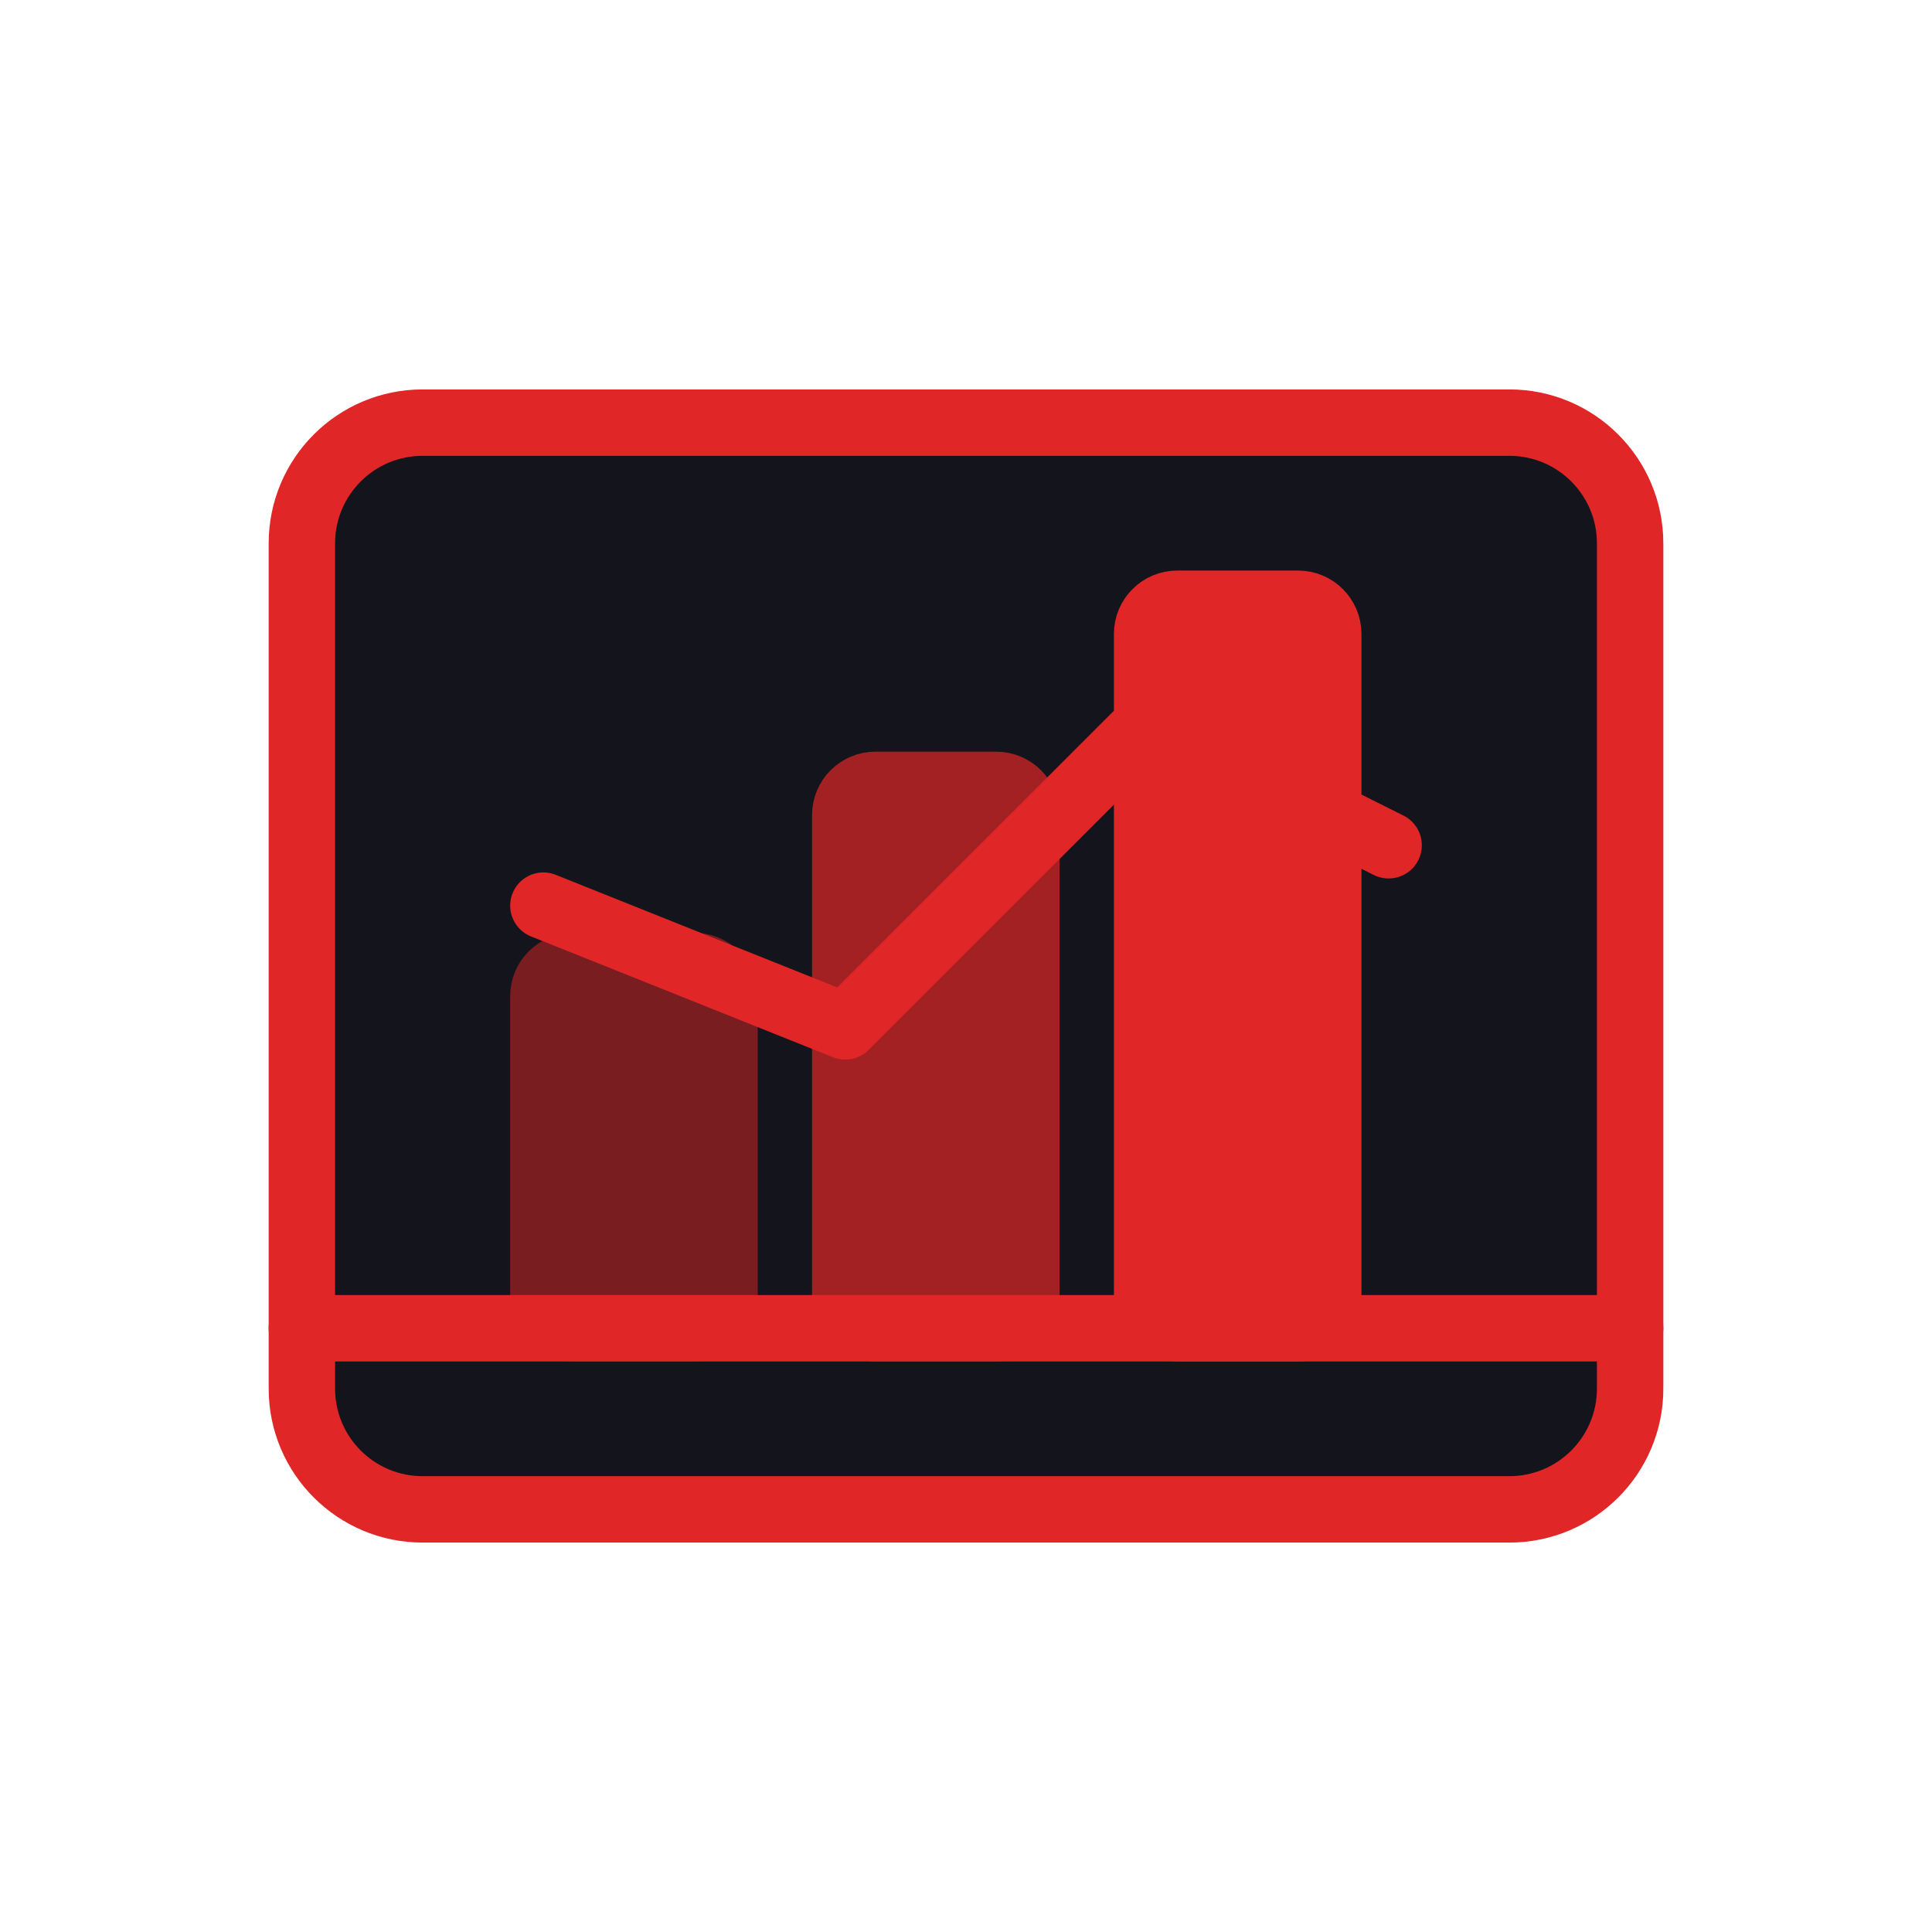
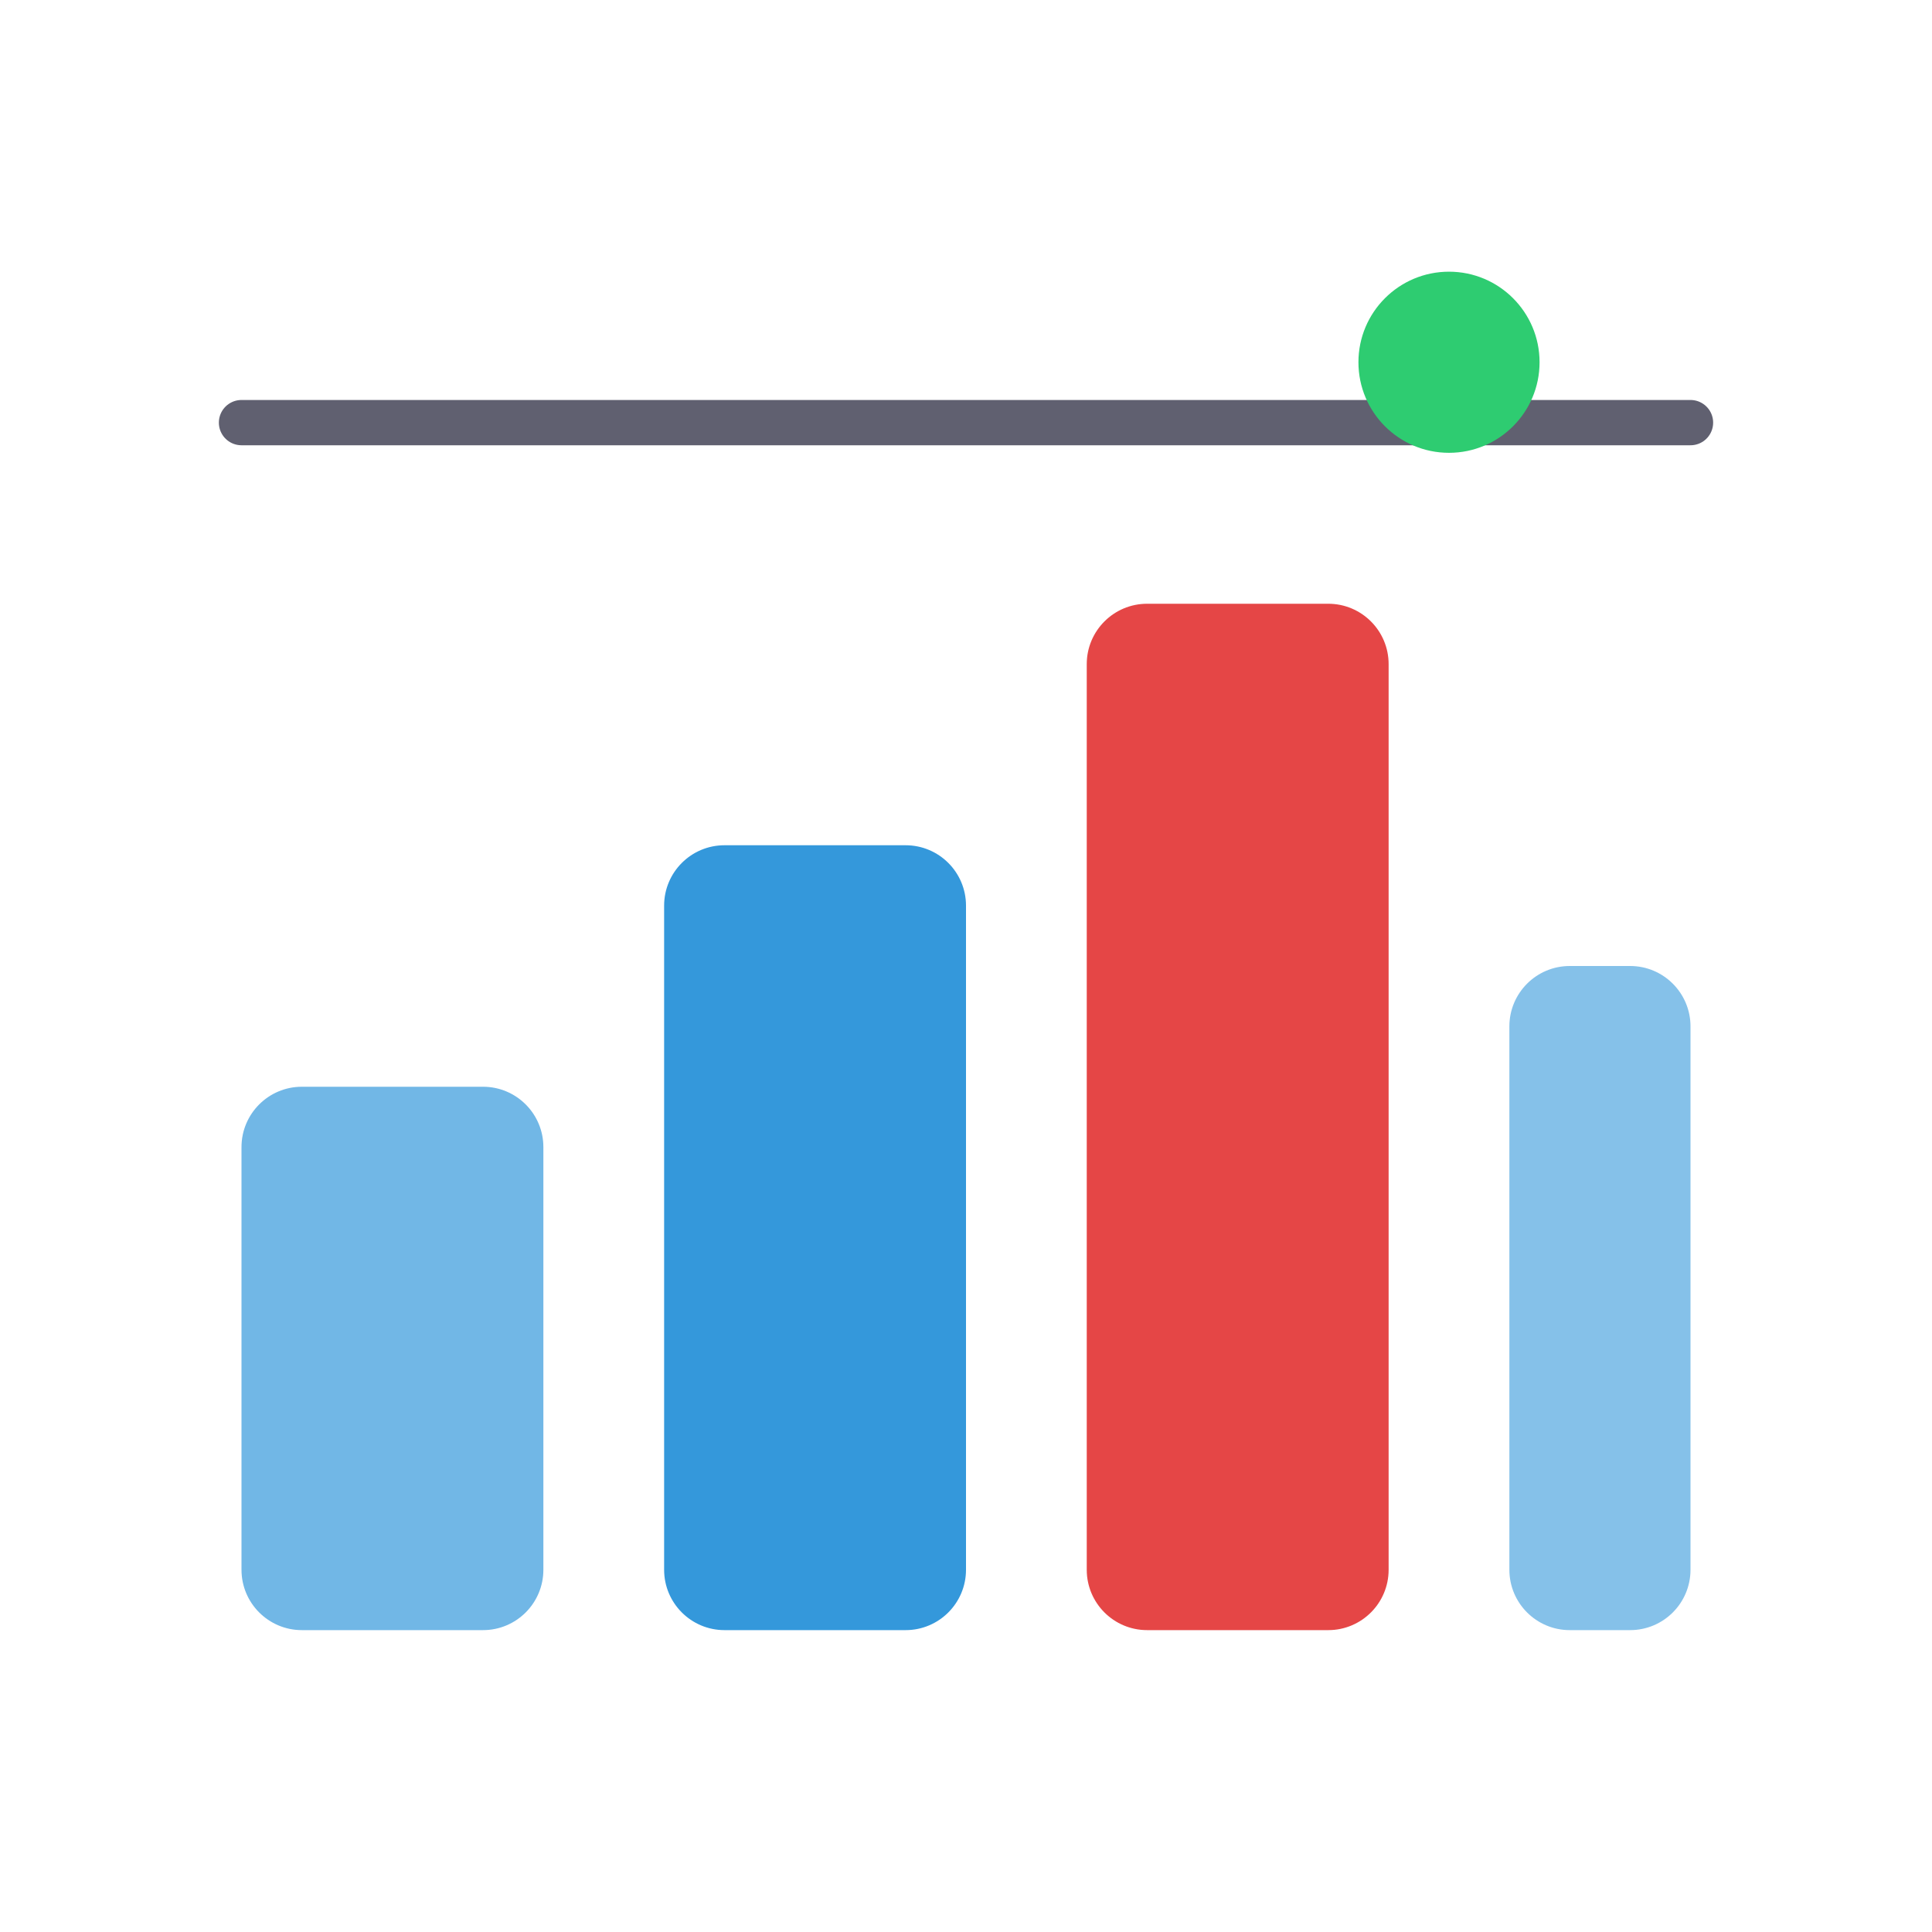
- <svg xmlns="http://www.w3.org/2000/svg" viewBox="0 0 64 64" fill="none" stroke="#e02626" stroke-width="2.2" stroke-linecap="round" stroke-linejoin="round">
-   <rect x="10" y="14" width="44" height="36" rx="4" fill="#14141c" />
-   <line x1="10" y1="44" x2="54" y2="44" />
-   <rect x="18" y="32" width="6" height="12" rx="1" fill="#e02626" opacity="0.5" stroke="#e02626" />
-   <rect x="28" y="26" width="6" height="18" rx="1" fill="#e02626" opacity="0.7" stroke="#e02626" />
-   <rect x="38" y="20" width="6" height="24" rx="1" fill="#e02626" stroke="#e02626" />
-   <polyline points="18,30 28,34 38,24 46,28" />
+ <svg xmlns="http://www.w3.org/2000/svg" viewBox="0 0 64 64" fill="none">
+   <rect x="8" y="36" width="10" height="18" rx="2" fill="#3498db" opacity="0.7" />
+   <rect x="22" y="28" width="10" height="26" rx="2" fill="#3498db" />
+   <rect x="36" y="20" width="10" height="34" rx="2" fill="#e02626" opacity="0.85" />
+   <rect x="50" y="32" width="6" height="22" rx="2" fill="#3498db" opacity="0.6" />
+   <path d="M8 14h48" stroke="#606070" stroke-width="1.5" stroke-linecap="round" />
+   <circle cx="48" cy="12" r="3" fill="#2ecc71" />
</svg>
